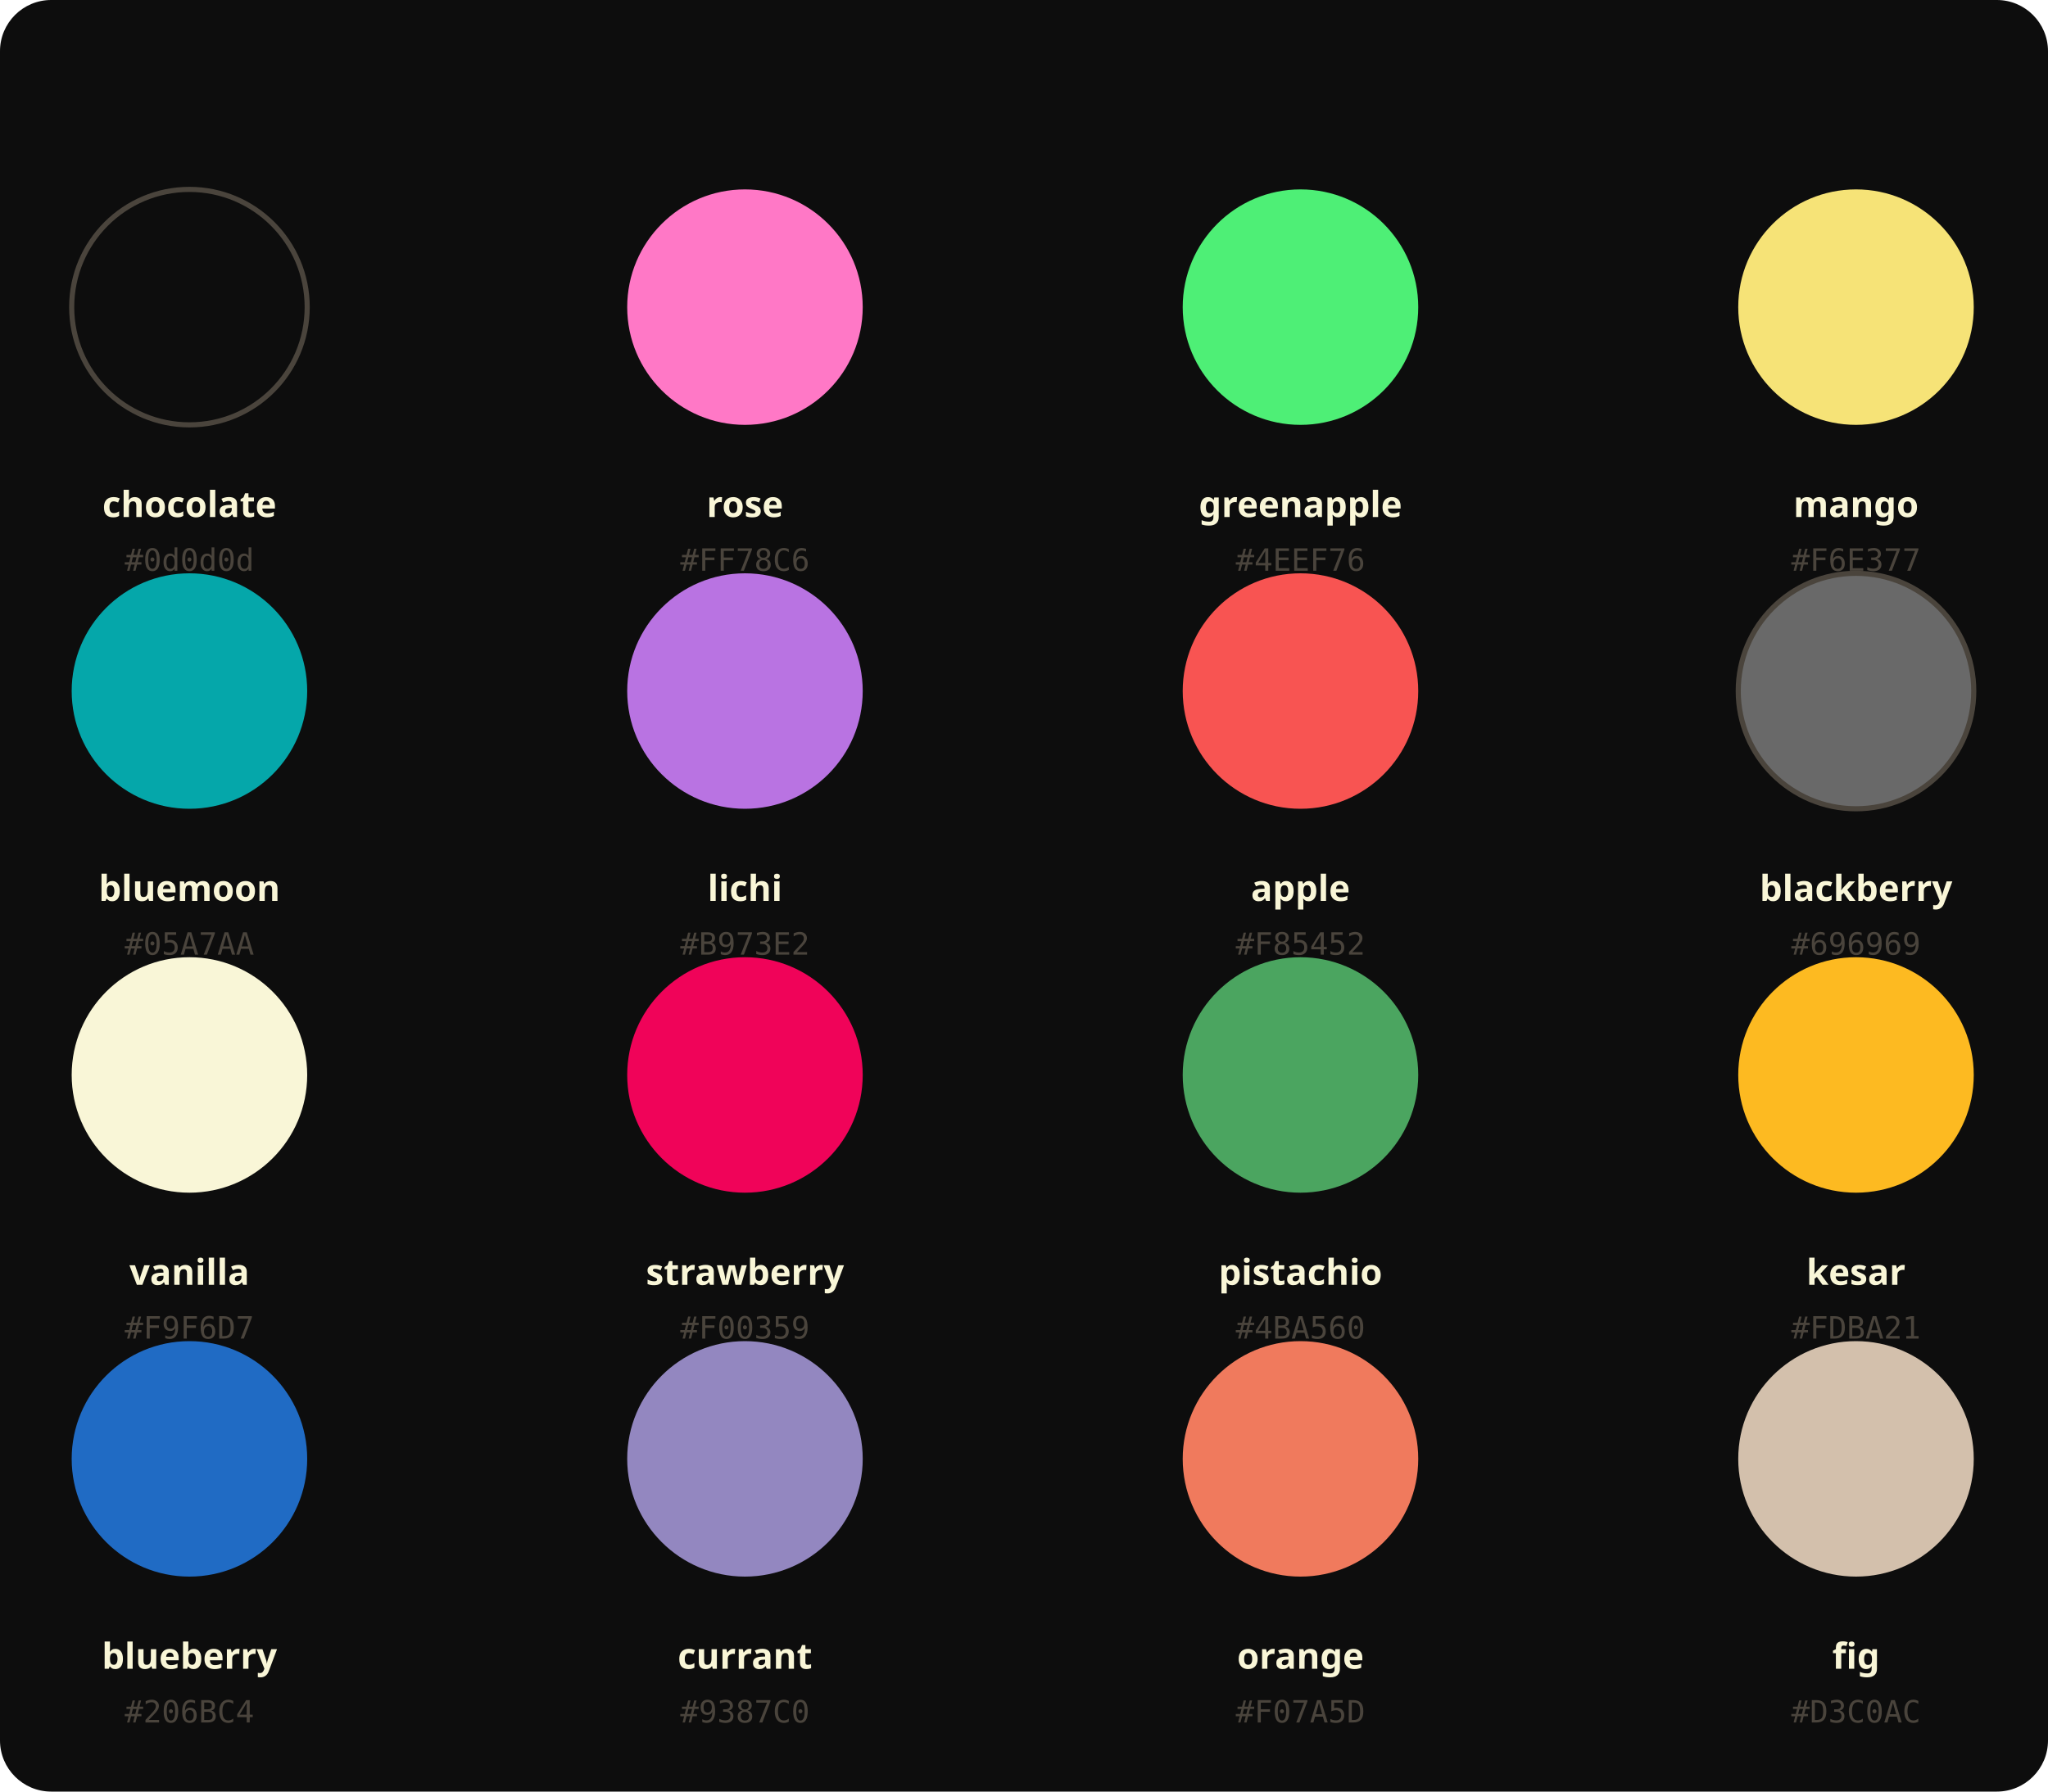
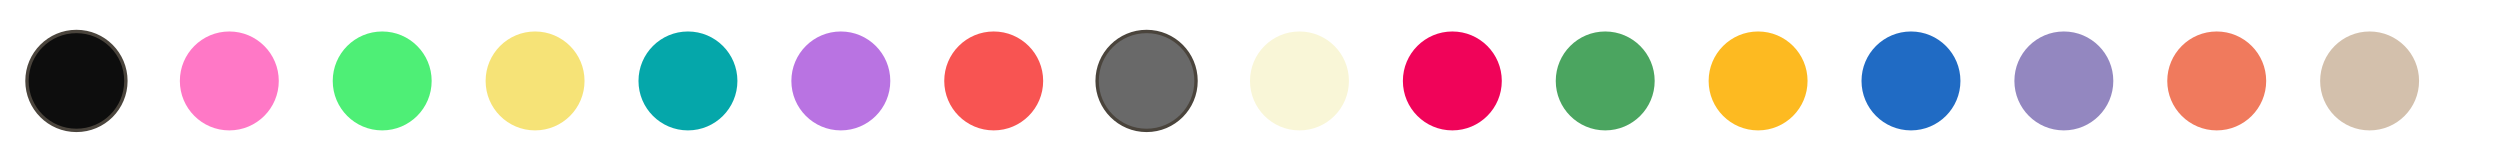
- <svg xmlns="http://www.w3.org/2000/svg" width="800" height="700" viewBox="0 0 800 700">
-   <rect width="800" height="700" rx="20" fill="#0d0d0d" />
-   <circle cx="74" cy="120" r="46" fill="#0d0d0d" stroke="#4a443c" stroke-width="2" />
-   <text x="74" y="202" text-anchor="middle" fill="#F9F6D7" font-family="ui-sans-serif, system-ui" font-size="14" font-weight="600">chocolate</text>
-   <text x="74" y="223" text-anchor="middle" fill="#4a443c" font-family="ui-monospace, monospace" font-size="12">#0d0d0d</text>
-   <circle cx="291" cy="120" r="46" fill="#FF78C6" />
-   <text x="291" y="202" text-anchor="middle" fill="#F9F6D7" font-family="ui-sans-serif, system-ui" font-size="14" font-weight="600">rose</text>
-   <text x="291" y="223" text-anchor="middle" fill="#4a443c" font-family="ui-monospace, monospace" font-size="12">#FF78C6</text>
-   <circle cx="508" cy="120" r="46" fill="#4EEF76" />
-   <text x="508" y="202" text-anchor="middle" fill="#F9F6D7" font-family="ui-sans-serif, system-ui" font-size="14" font-weight="600">greenapple</text>
-   <text x="508" y="223" text-anchor="middle" fill="#4a443c" font-family="ui-monospace, monospace" font-size="12">#4EEF76</text>
-   <circle cx="725" cy="120" r="46" fill="#F6E377" />
-   <text x="725" y="202" text-anchor="middle" fill="#F9F6D7" font-family="ui-sans-serif, system-ui" font-size="14" font-weight="600">mango</text>
-   <text x="725" y="223" text-anchor="middle" fill="#4a443c" font-family="ui-monospace, monospace" font-size="12">#F6E377</text>
-   <circle cx="74" cy="270" r="46" fill="#05A7AA" />
-   <text x="74" y="352" text-anchor="middle" fill="#F9F6D7" font-family="ui-sans-serif, system-ui" font-size="14" font-weight="600">bluemoon</text>
-   <text x="74" y="373" text-anchor="middle" fill="#4a443c" font-family="ui-monospace, monospace" font-size="12">#05A7AA</text>
-   <circle cx="291" cy="270" r="46" fill="#B973E2" />
-   <text x="291" y="352" text-anchor="middle" fill="#F9F6D7" font-family="ui-sans-serif, system-ui" font-size="14" font-weight="600">lichi</text>
-   <text x="291" y="373" text-anchor="middle" fill="#4a443c" font-family="ui-monospace, monospace" font-size="12">#B973E2</text>
-   <circle cx="508" cy="270" r="46" fill="#F85452" />
-   <text x="508" y="352" text-anchor="middle" fill="#F9F6D7" font-family="ui-sans-serif, system-ui" font-size="14" font-weight="600">apple</text>
-   <text x="508" y="373" text-anchor="middle" fill="#4a443c" font-family="ui-monospace, monospace" font-size="12">#F85452</text>
-   <circle cx="725" cy="270" r="46" fill="#696969" stroke="#4a443c" stroke-width="2" />
-   <text x="725" y="352" text-anchor="middle" fill="#F9F6D7" font-family="ui-sans-serif, system-ui" font-size="14" font-weight="600">blackberry</text>
-   <text x="725" y="373" text-anchor="middle" fill="#4a443c" font-family="ui-monospace, monospace" font-size="12">#696969</text>
-   <circle cx="74" cy="420" r="46" fill="#F9F6D7" />
-   <text x="74" y="502" text-anchor="middle" fill="#F9F6D7" font-family="ui-sans-serif, system-ui" font-size="14" font-weight="600">vanilla</text>
-   <text x="74" y="523" text-anchor="middle" fill="#4a443c" font-family="ui-monospace, monospace" font-size="12">#F9F6D7</text>
-   <circle cx="291" cy="420" r="46" fill="#F00359" />
-   <text x="291" y="502" text-anchor="middle" fill="#F9F6D7" font-family="ui-sans-serif, system-ui" font-size="14" font-weight="600">strawberry</text>
-   <text x="291" y="523" text-anchor="middle" fill="#4a443c" font-family="ui-monospace, monospace" font-size="12">#F00359</text>
-   <circle cx="508" cy="420" r="46" fill="#4BA560" />
-   <text x="508" y="502" text-anchor="middle" fill="#F9F6D7" font-family="ui-sans-serif, system-ui" font-size="14" font-weight="600">pistachio</text>
-   <text x="508" y="523" text-anchor="middle" fill="#4a443c" font-family="ui-monospace, monospace" font-size="12">#4BA560</text>
-   <circle cx="725" cy="420" r="46" fill="#FDBA21" />
-   <text x="725" y="502" text-anchor="middle" fill="#F9F6D7" font-family="ui-sans-serif, system-ui" font-size="14" font-weight="600">kesar</text>
-   <text x="725" y="523" text-anchor="middle" fill="#4a443c" font-family="ui-monospace, monospace" font-size="12">#FDBA21</text>
-   <circle cx="74" cy="570" r="46" fill="#206BC4" />
-   <text x="74" y="652" text-anchor="middle" fill="#F9F6D7" font-family="ui-sans-serif, system-ui" font-size="14" font-weight="600">blueberry</text>
-   <text x="74" y="673" text-anchor="middle" fill="#4a443c" font-family="ui-monospace, monospace" font-size="12">#206BC4</text>
-   <circle cx="291" cy="570" r="46" fill="#9387C0" />
-   <text x="291" y="652" text-anchor="middle" fill="#F9F6D7" font-family="ui-sans-serif, system-ui" font-size="14" font-weight="600">currant</text>
-   <text x="291" y="673" text-anchor="middle" fill="#4a443c" font-family="ui-monospace, monospace" font-size="12">#9387C0</text>
-   <circle cx="508" cy="570" r="46" fill="#F07A5D" />
-   <text x="508" y="652" text-anchor="middle" fill="#F9F6D7" font-family="ui-sans-serif, system-ui" font-size="14" font-weight="600">orange</text>
-   <text x="508" y="673" text-anchor="middle" fill="#4a443c" font-family="ui-monospace, monospace" font-size="12">#F07A5D</text>
-   <circle cx="725" cy="570" r="46" fill="#D3C0AC" />
-   <text x="725" y="652" text-anchor="middle" fill="#F9F6D7" font-family="ui-sans-serif, system-ui" font-size="14" font-weight="600">fig</text>
-   <text x="725" y="673" text-anchor="middle" fill="#4a443c" font-family="ui-monospace, monospace" font-size="12">#D3C0AC</text>
+ <svg xmlns="http://www.w3.org/2000/svg" width="1112" height="72" viewBox="0 0 1112 72">
+   <circle cx="34" cy="36" r="22" fill="#0d0d0d" stroke="#4a443c" stroke-width="1.5" />
+   <circle cx="102" cy="36" r="22" fill="#FF78C6" />
+   <circle cx="170" cy="36" r="22" fill="#4EEF76" />
+   <circle cx="238" cy="36" r="22" fill="#F6E377" />
+   <circle cx="306" cy="36" r="22" fill="#05A7AA" />
+   <circle cx="374" cy="36" r="22" fill="#B973E2" />
+   <circle cx="442" cy="36" r="22" fill="#F85452" />
+   <circle cx="510" cy="36" r="22" fill="#696969" stroke="#4a443c" stroke-width="1.5" />
+   <circle cx="578" cy="36" r="22" fill="#F9F6D7" />
+   <circle cx="646" cy="36" r="22" fill="#F00359" />
+   <circle cx="714" cy="36" r="22" fill="#4BA560" />
+   <circle cx="782" cy="36" r="22" fill="#FDBA21" />
+   <circle cx="850" cy="36" r="22" fill="#206BC4" />
+   <circle cx="918" cy="36" r="22" fill="#9387C0" />
+   <circle cx="986" cy="36" r="22" fill="#F07A5D" />
+   <circle cx="1054" cy="36" r="22" fill="#D3C0AC" />
</svg>
